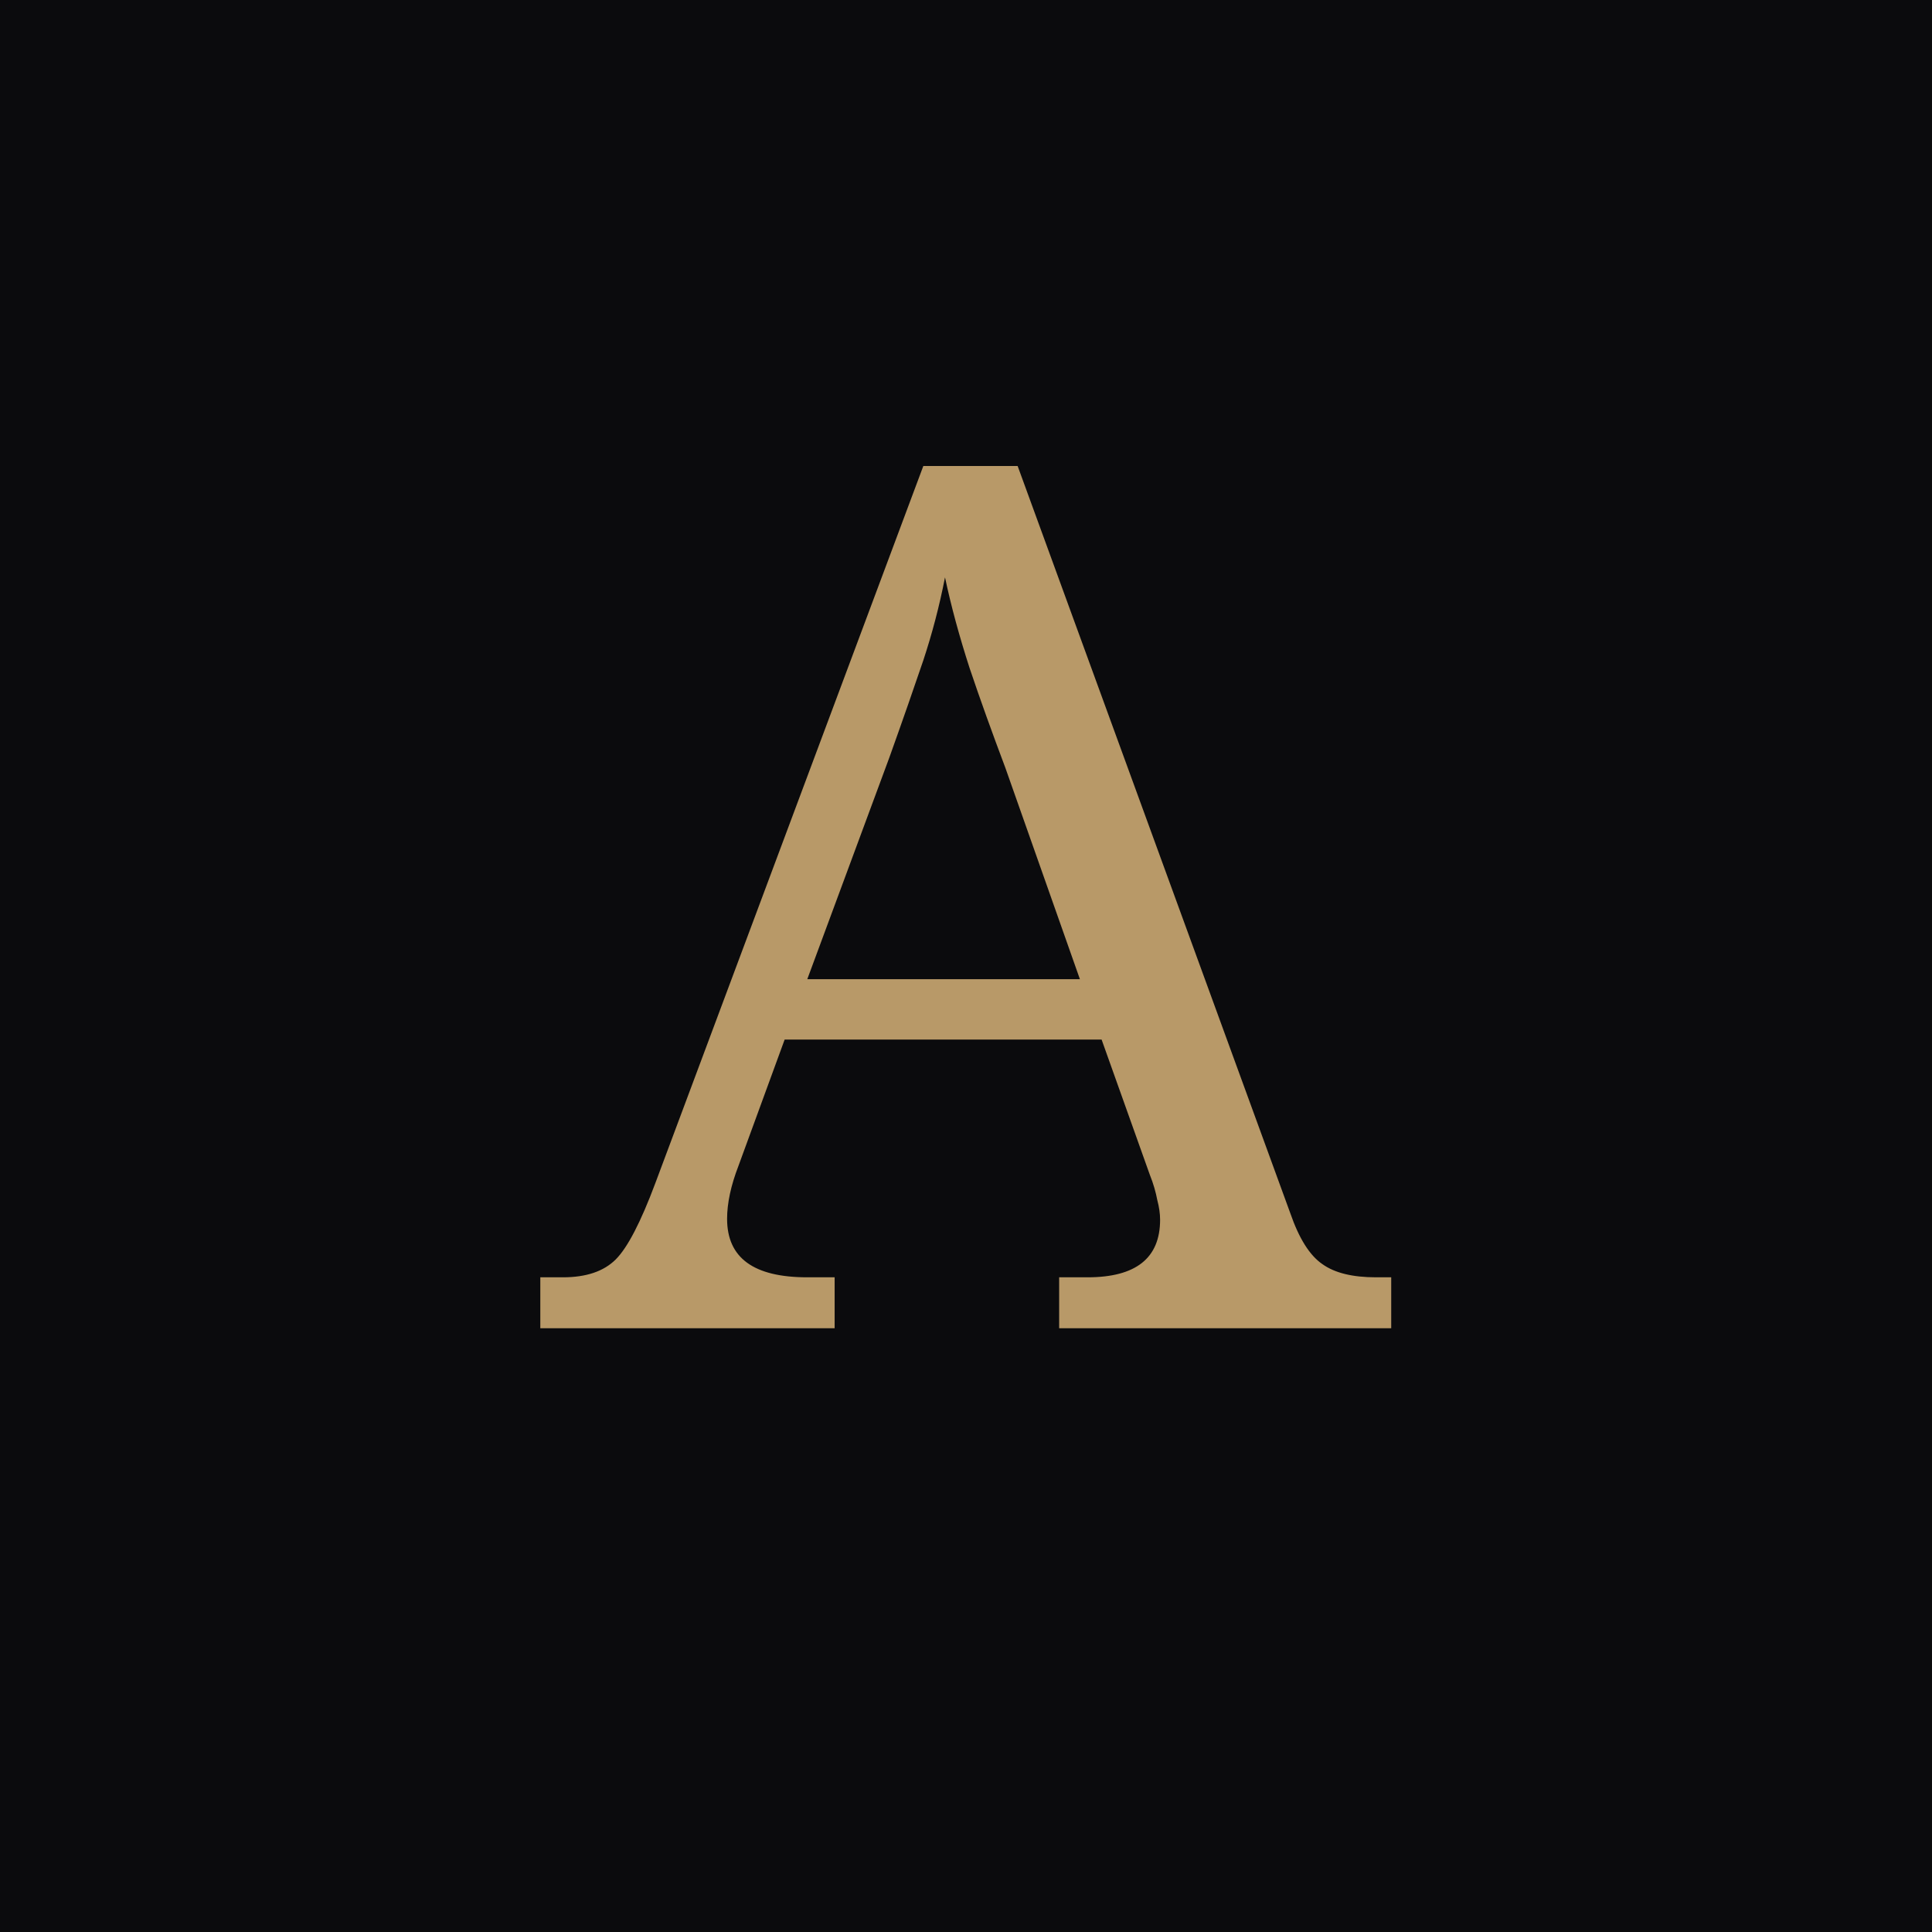
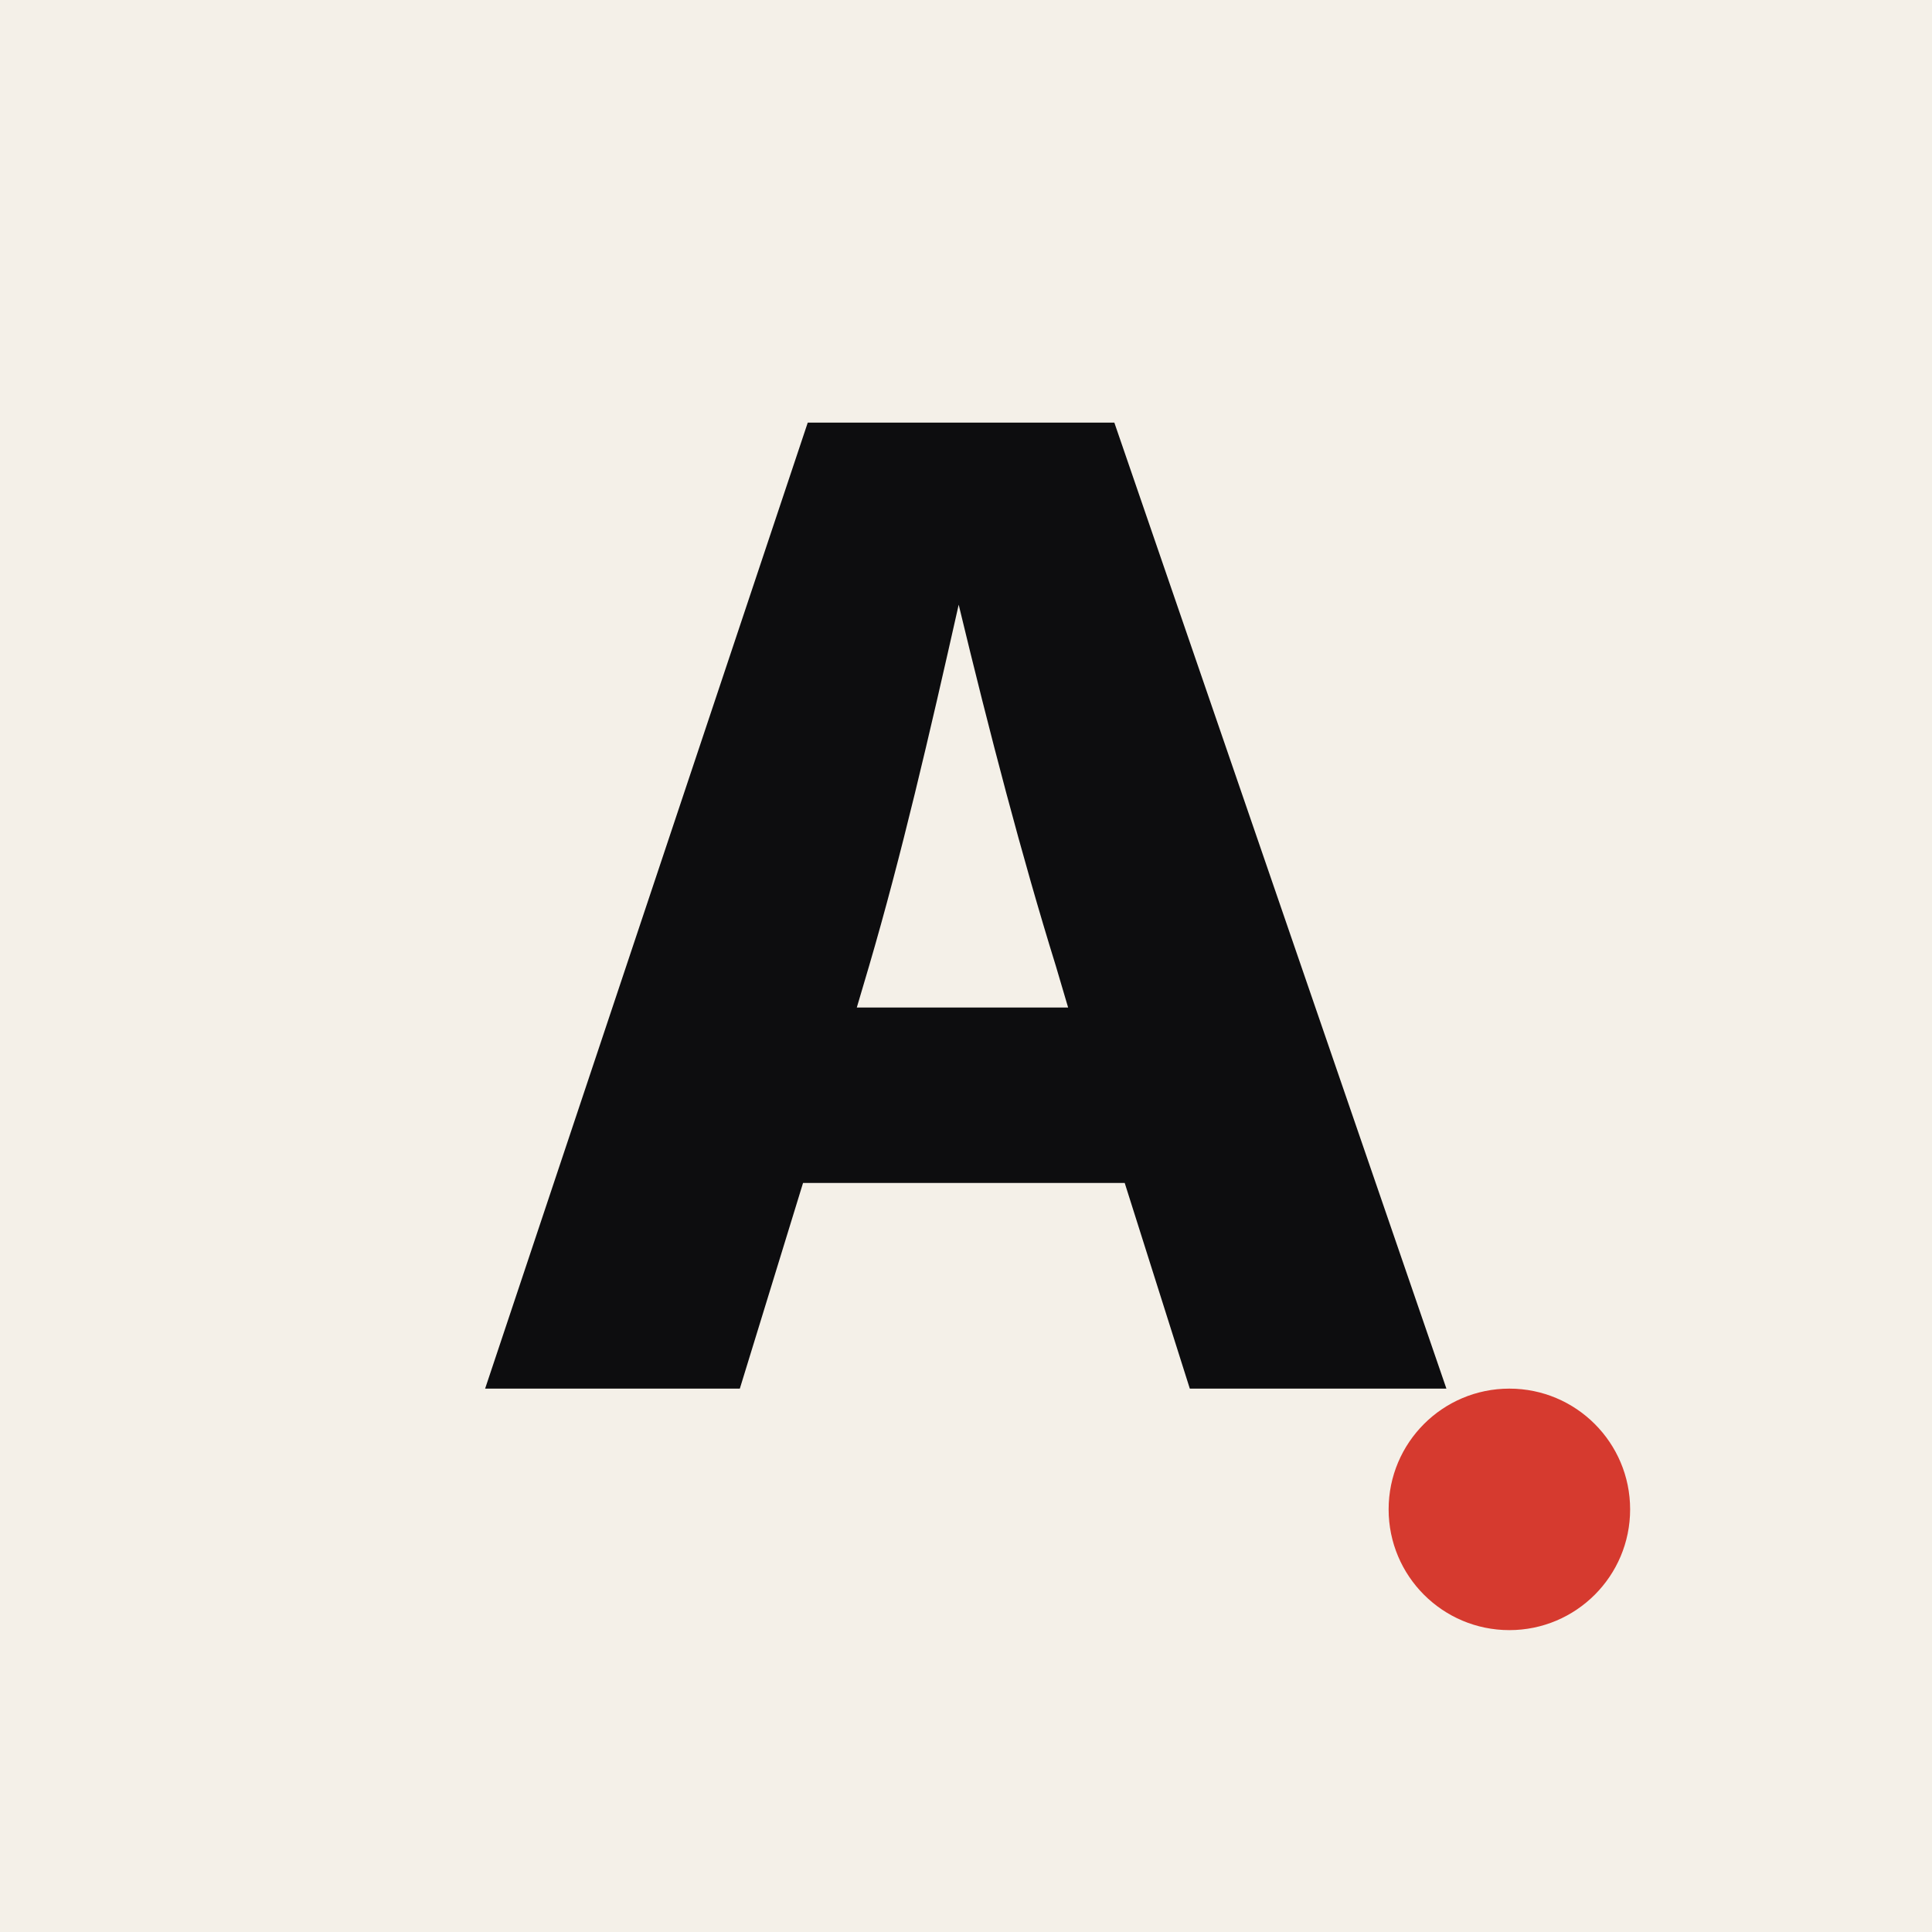
<svg xmlns="http://www.w3.org/2000/svg" viewBox="0 0 32 32">
-   <rect width="32" height="32" fill="#0B0B0D" />
-   <text x="16" y="22" font-family="Georgia, serif" font-size="20" font-weight="500" fill="#B89968" text-anchor="middle" letter-spacing="0">A</text>
+   <rect width="32" height="32" fill="#F4F0E8" />
+   <text x="16" y="23" font-family="Inter, Helvetica, sans-serif" font-size="22" font-weight="800" fill="#0D0D0F" text-anchor="middle">A</text>
+   <circle cx="25" cy="25" r="2" fill="#D63A2F" />
</svg>
